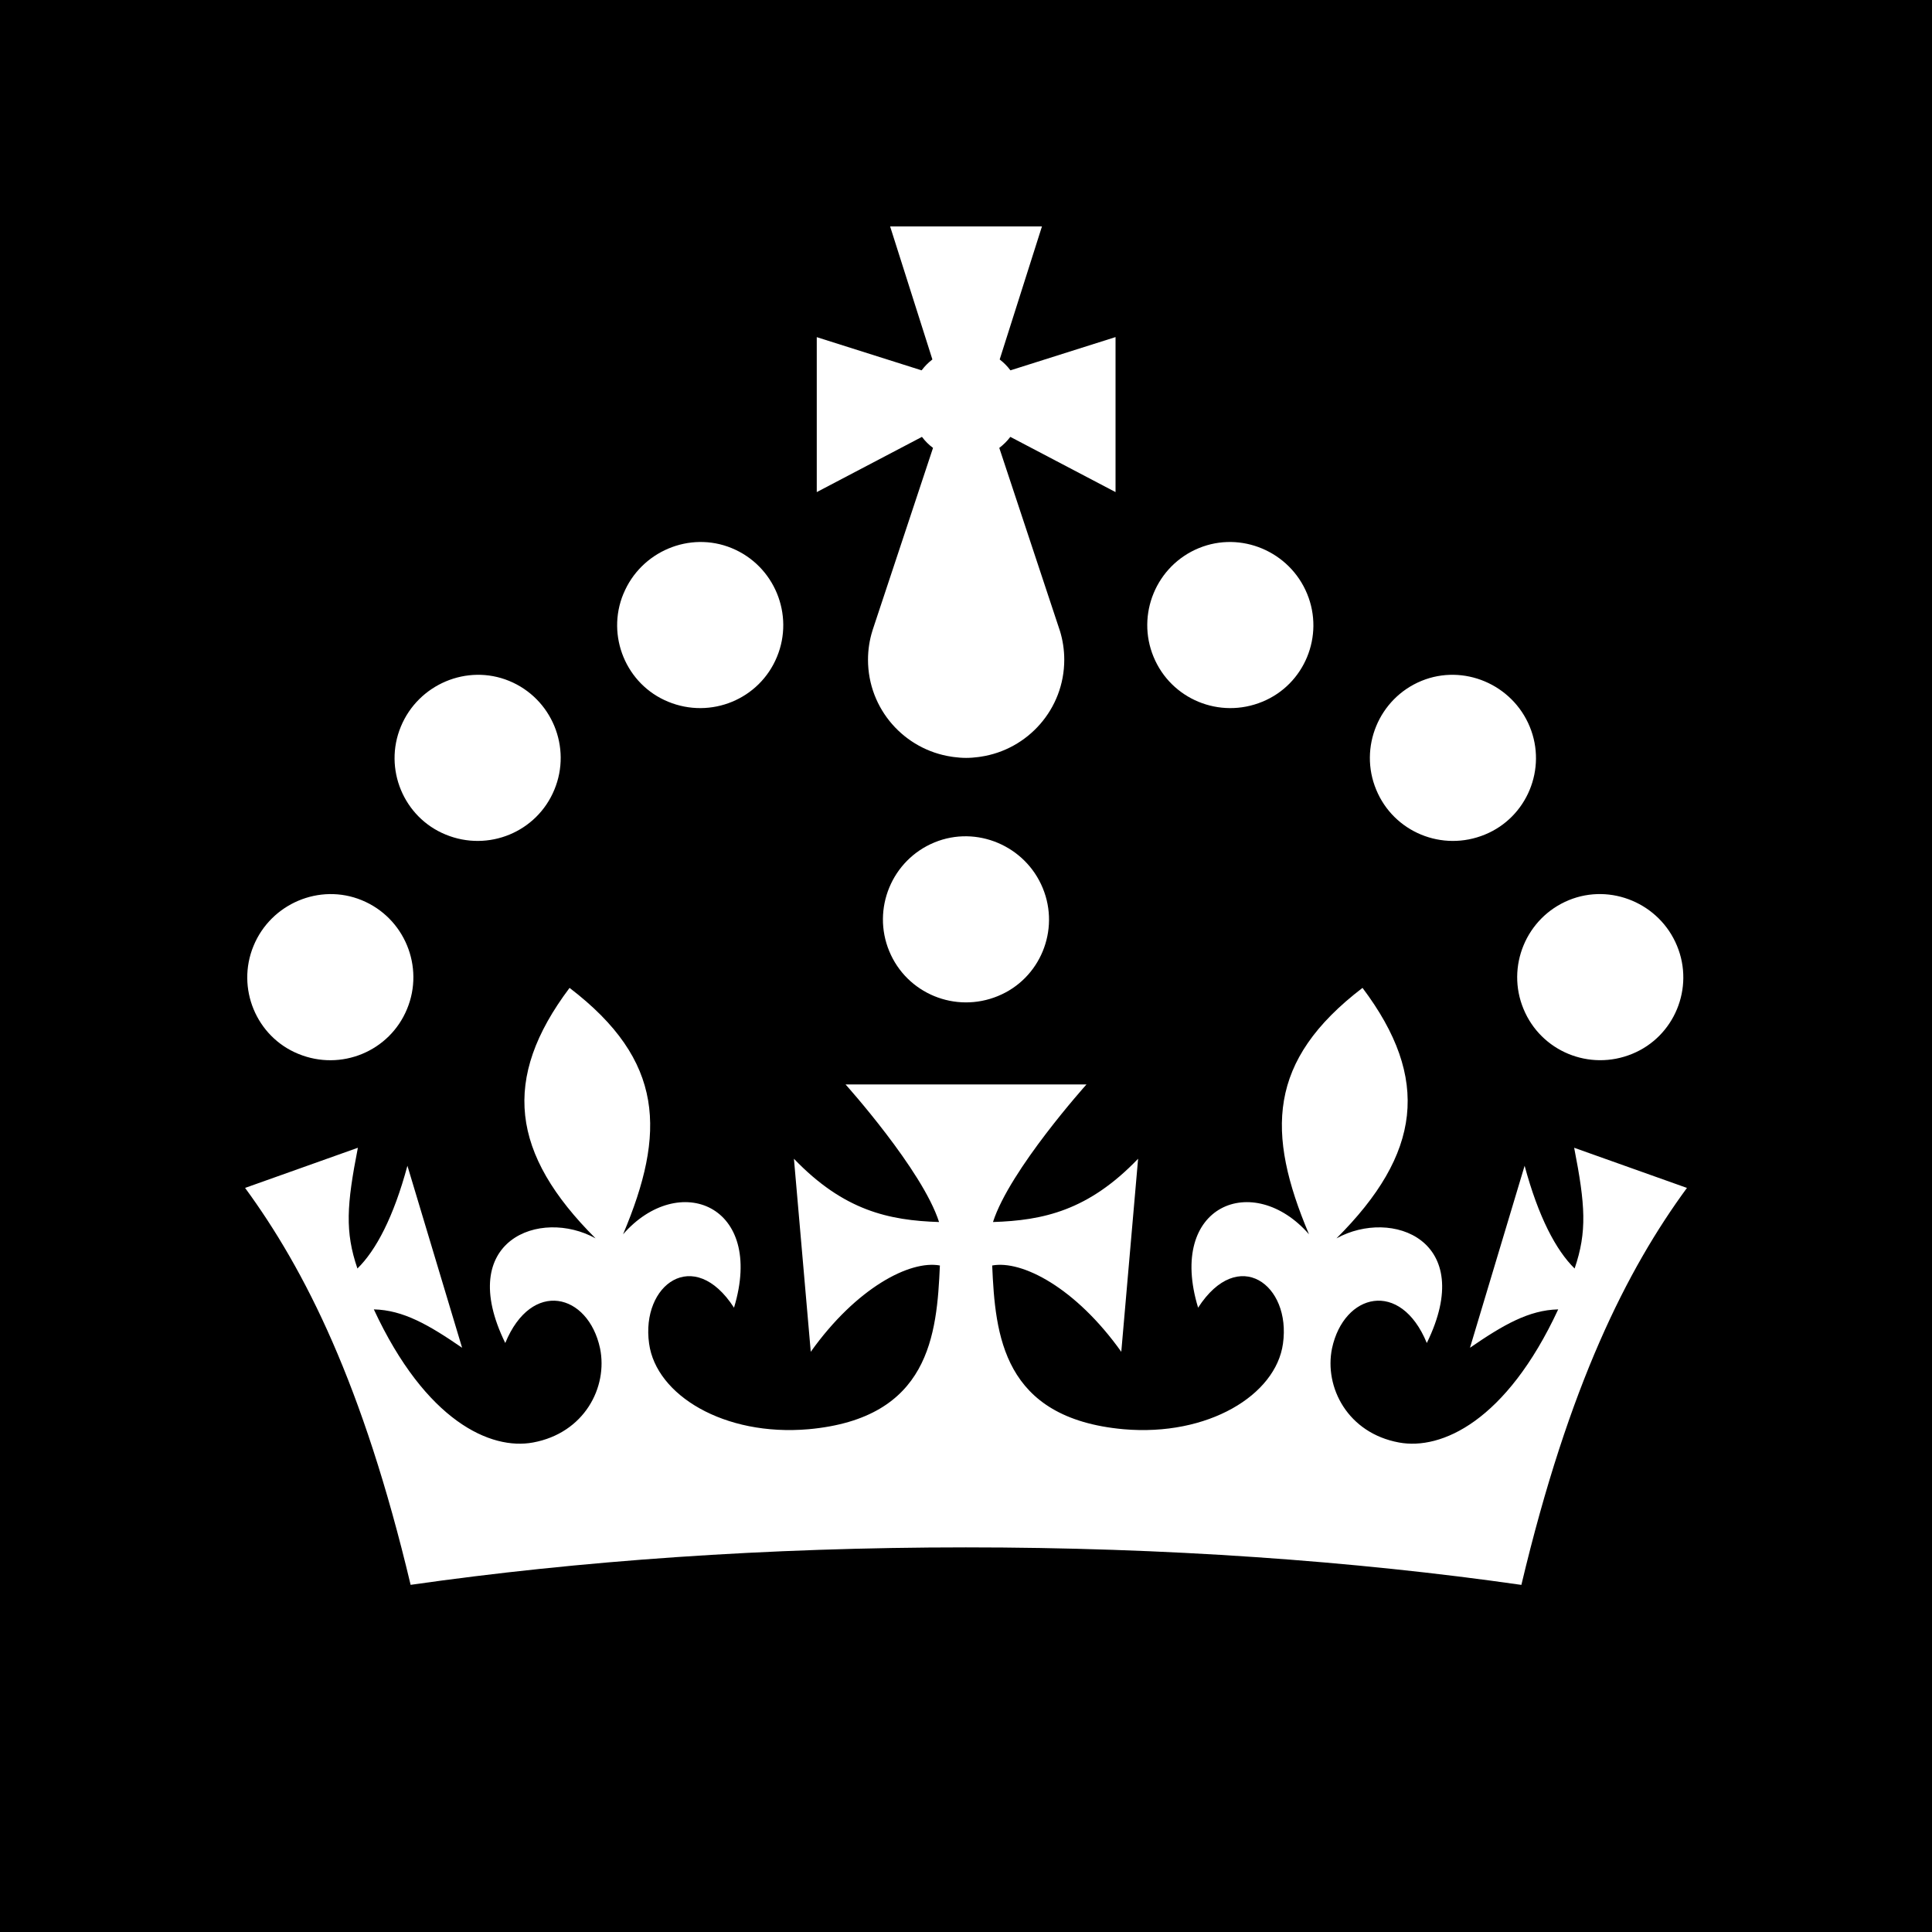
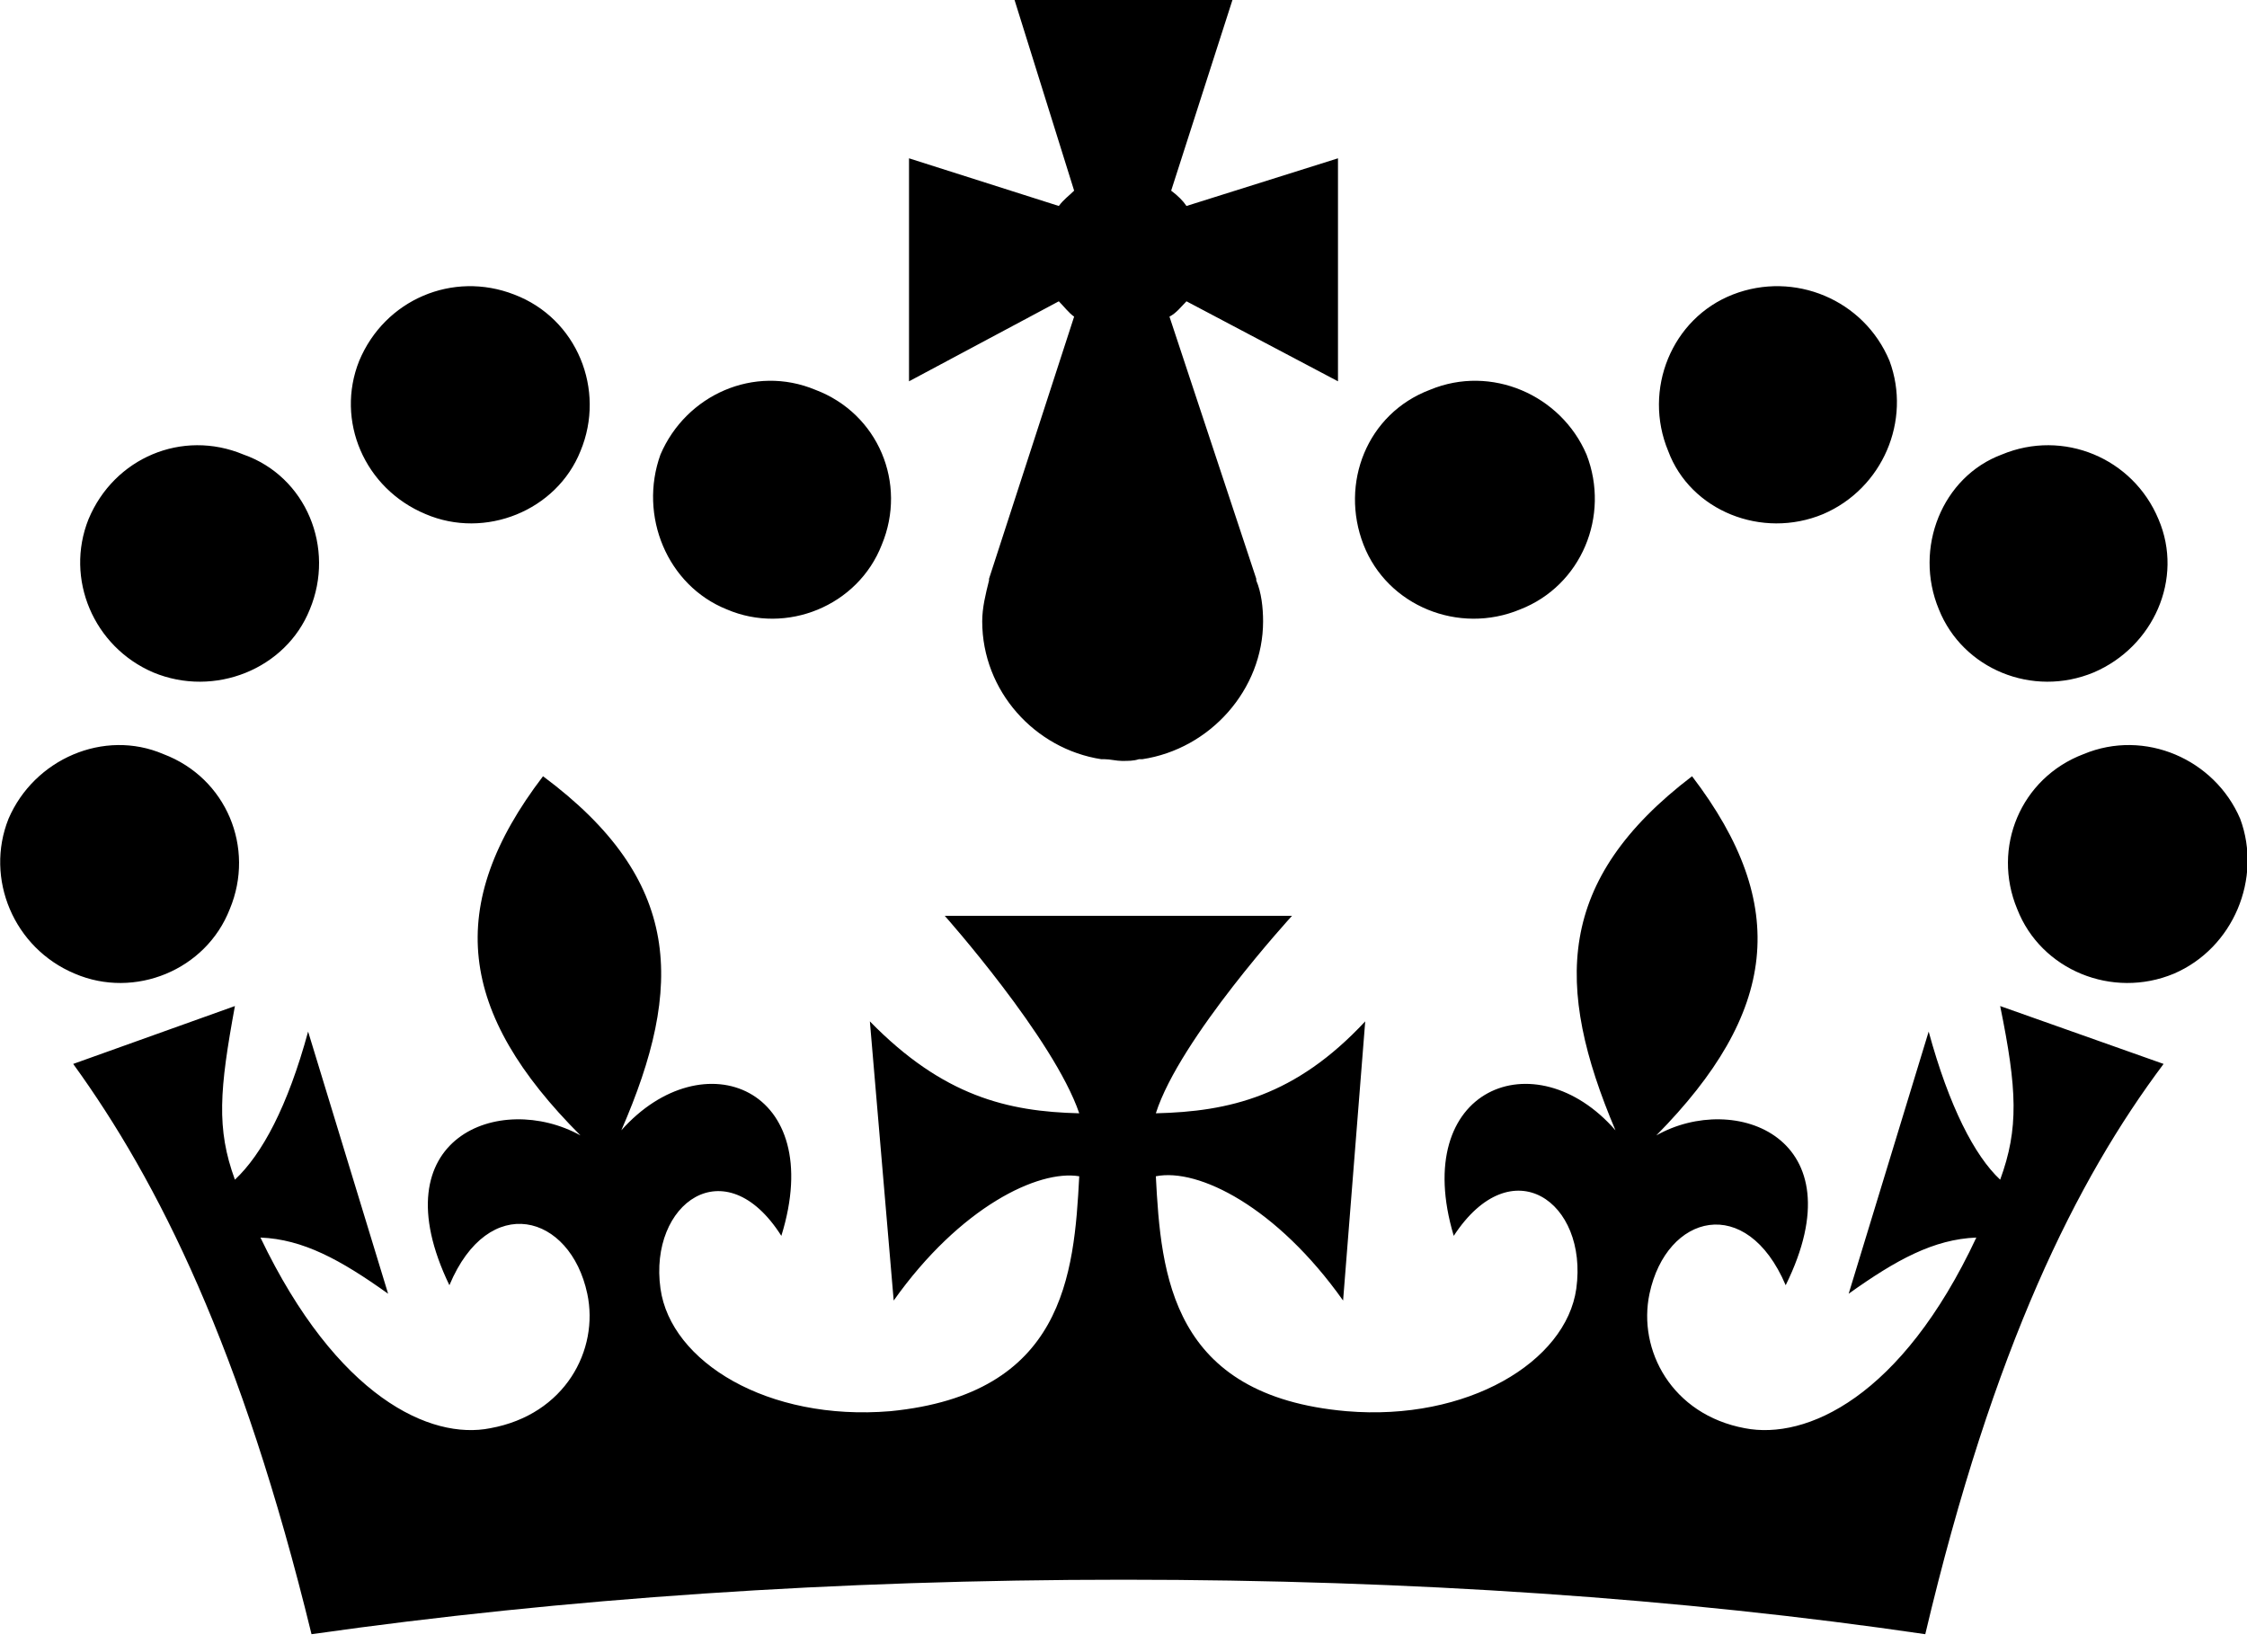
- <svg xmlns="http://www.w3.org/2000/svg" viewBox="0 0 512 512">
-   <path d="m0 0v512h512v-512zm415.76 238.55c11.12-4.56 24.05.88 28.67 12.11 4.63 11.17-.72 24.05-11.85 28.61-11.34 4.68-24.21-.67-28.83-11.88-4.65-11.18.67-24.18 12.01-28.84zm-39.05-58.11c11.12-4.56 24.05.89 28.68 12.12 4.62 11.17-.73 24.04-11.85 28.6-11.34 4.68-24.21-.67-28.83-11.88-4.65-11.18.67-24.18 12-28.84zm-58.98-35.19c11.12-4.57 24.05.88 28.67 12.11 4.62 11.17-.72 24.04-11.85 28.6-11.34 4.68-24.21-.67-28.84-11.88-4.64-11.18.67-24.18 12.01-28.83zm-101.34-55.92 27.83 8.81.09-.08c.77-1.03 1.68-1.94 2.7-2.73l.08-.08-11.2-35.25h20.12s20.12 0 20.12 0l-11.2 35.25.08.08c1.02.79 1.93 1.7 2.7 2.73l.08.08 27.84-8.81v41.08l-27.87-14.63-.06.06c-.83 1.08-1.8 2.04-2.88 2.86l16 48.28c.02.06.05.12.06.18l.02.05c.74 2.42 1.14 4.98 1.14 7.63 0 13.06-9.65 23.85-22.19 25.7-.18.03-.37.06-.55.08-1.07.14-2.16.23-3.26.23-1.11 0-2.19-.09-3.26-.23-.19-.02-.38-.06-.56-.08-12.55-1.85-22.19-12.63-22.19-25.7 0-2.65.4-5.21 1.15-7.62s.01-.06.01-.06c.02-.06.04-.12.06-.18l16.01-48.28c-1.09-.81-2.06-1.77-2.88-2.86l-.06-.06-27.87 14.63v-41.08zm48.11 174.62c-11.34 4.68-24.21-.67-28.84-11.88-4.64-11.18.67-24.18 12.01-28.83 11.12-4.57 24.05.88 28.67 12.11 4.62 11.17-.72 24.04-11.85 28.6zm-99.28-106.59c4.62-11.23 17.55-16.68 28.67-12.11 11.34 4.65 16.65 17.65 12.01 28.83-4.62 11.21-17.49 16.56-28.84 11.88-11.12-4.56-16.47-17.44-11.85-28.6zm-58.99 35.2c4.63-11.22 17.55-16.68 28.68-12.12 11.34 4.65 16.65 17.65 12 28.84-4.62 11.21-17.49 16.56-28.83 11.88-11.12-4.56-16.48-17.44-11.85-28.6zm-39.04 58.11c4.62-11.23 17.55-16.68 28.67-12.11 11.34 4.65 16.66 17.65 12.01 28.84-4.62 11.21-17.49 16.56-28.83 11.88-11.13-4.55-16.47-17.43-11.85-28.61zm335.98 169.34c-44.5-6.37-94.44-9.94-147.21-9.94s-102.66 3.57-147.14 9.93c-12.63-53.1-28-83.53-43.87-105.19l29.89-10.64c-2.97 15.18-3.45 22.24-.12 32 4.93-4.82 9.6-13.68 13.25-27.23l14.49 48.23c-8.82-6.07-15.61-9.99-23.39-10.17 13.79 29.7 31.01 37.34 42.17 35.28 13.62-2.5 19.89-14.65 17.78-24.95-3.13-14.6-18.12-18.41-25.12-1.42-13.39-27.31 9.32-35.81 23.93-27.73-22.44-22.39-25.01-42.29-6.89-66.38 25.24 19.3 25.54 38.41 14.18 65.3 14.74-16.87 37.68-7.81 29.4 19.45-10.64-16.46-24.71-6.1-22.5 9.53 1.87 13.62 19.85 24.62 42.25 22.68 32.1-2.91 34.01-25.06 34.81-43.39-7.89-1.46-22.1 5.86-34.22 22.87l-4.46-51.16c13.18 13.74 25.16 16.35 38.46 16.77-4.43-13.82-24.78-36.46-24.78-36.46h63.85s-20.35 22.64-24.78 36.46c13.3-.42 25.28-3.03 38.46-16.77l-4.46 51.16c-12.11-17.01-26.32-24.33-34.21-22.87.8 18.34 2.71 40.48 34.81 43.39 22.39 1.95 40.38-9.05 42.25-22.68 2.21-15.63-11.86-25.99-22.49-9.53-8.29-27.26 14.65-36.32 29.39-19.45-11.36-26.89-11.07-46 14.18-65.3 18.12 24.08 15.55 43.99-6.9 66.38 14.62-8.08 37.32.43 23.94 27.73-7-16.99-21.98-13.18-25.12 1.42-2.11 10.3 4.15 22.46 17.77 24.95 11.16 2.06 28.38-5.58 42.17-35.28-7.77.18-14.57 4.11-23.38 10.17l14.48-48.23c3.65 13.55 8.32 22.41 13.25 27.23 3.33-9.76 2.85-16.82-.12-32l29.89 10.64c-15.88 21.66-31.25 52.09-43.88 105.2z" />
+ <svg xmlns="http://www.w3.org/2000/svg" viewBox="0 0 132 97">
+   <path fill="#000000" d="M25 30.2C28.5 31.7 32.7 30 34.1 26.5 35.6 22.9 33.9 18.7 30.2 17.3 26.6 15.9 22.6 17.6 21.1 21.2 19.7 24.7 21.4 28.7 25 30.2L25 30.2ZM9 39.5C12.6 41 16.8 39.3 18.2 35.8 19.7 32.2 18 28 14.3 26.7 10.7 25.2 6.7 26.9 5.2 30.5 3.8 34 5.5 38 9 39.5L9 39.5ZM4.4 57.2C7.9 58.7 12.1 57 13.5 53.4 15 49.8 13.3 45.7 9.6 44.3 6.1 42.8 2 44.6 0.5 48.1 -0.9 51.6 0.8 55.7 4.4 57.2L4.4 57.2ZM42.7 35.8C46.2 37.3 50.4 35.6 51.8 32 53.3 28.4 51.6 24.3 47.9 22.9 44.3 21.4 40.3 23.2 38.8 26.7 37.5 30.3 39.2 34.4 42.7 35.8L42.7 35.8ZM107.1 30.2C103.5 31.7 99.3 30 98 26.5 96.5 22.9 98.2 18.7 101.8 17.3 105.4 15.9 109.5 17.6 111 21.2 112.3 24.7 110.6 28.7 107.1 30.2L107.1 30.2ZM123 39.5C119.4 41 115.3 39.3 113.9 35.8 112.4 32.2 114.1 28 117.6 26.7 121.2 25.2 125.3 26.9 126.8 30.5 128.3 34 126.5 38 123 39.5L123 39.5ZM127.7 57.2C124.1 58.7 119.9 57 118.5 53.4 117 49.8 118.7 45.7 122.4 44.3 126 42.8 130.1 44.6 131.6 48.1 132.9 51.6 131.2 55.7 127.7 57.2L127.7 57.2ZM89.3 35.8C85.7 37.3 81.5 35.6 80.1 32 78.7 28.4 80.3 24.3 84 22.9 87.6 21.4 91.7 23.2 93.2 26.7 94.6 30.3 92.9 34.4 89.3 35.8L89.3 35.8ZM69.7 17.7L69.7 17.7 78.6 22.4 78.6 9.3 69.7 12.1 69.7 12.1C69.5 11.8 69.2 11.5 68.8 11.2L68.8 11.2 72.4 0 66 0 59.6 0 63.1 11.2 63.1 11.2C62.8 11.5 62.5 11.7 62.2 12.1L62.2 12.1 53.4 9.3 53.4 22.4 62.2 17.7 62.2 17.7C62.5 18 62.8 18.4 63.1 18.6L58.1 34C58.1 34 58.1 34 58.1 34.1L58.1 34.1 58.1 34.1C57.9 34.9 57.7 35.7 57.7 36.5 57.7 40.6 60.8 44 64.7 44.6L64.9 44.6C65.2 44.6 65.6 44.7 65.9 44.7 66.3 44.7 66.6 44.7 66.9 44.6L67.1 44.6C71.1 44 74.2 40.5 74.2 36.5 74.2 35.7 74.1 34.8 73.8 34.1L73.8 34.1 73.8 34.1C73.8 34.1 73.8 34.1 73.8 34L68.7 18.6C69.1 18.4 69.4 18 69.7 17.7L69.7 17.7ZM66 92.8C82.9 92.8 98.8 93.9 113.1 96 117.1 79.1 122 69.3 127.1 62.5L117.5 59.1C118.5 64 118.6 66.3 117.5 69.3 116 67.9 114.5 65 113.3 60.6L108.6 76C111.4 74 113.6 72.8 116.1 72.7 111.7 82.1 106.1 84.6 102.5 83.9 98.2 83.1 96.2 79.3 96.9 76 97.9 71.3 102.6 70.1 104.9 75.5 109.2 66.8 101.9 64.1 97.3 66.7 104.4 59.5 105.2 53.2 99.4 45.6 91.4 51.7 91.3 57.9 94.9 66.4 90.2 61 82.8 63.9 85.4 72.6 88.8 67.4 93.3 70.6 92.6 75.7 92 80 86.2 83.5 79.1 82.9 68.8 82 68.2 74.9 67.9 69.1 70.4 68.6 75 70.9 78.9 76.4L80.2 60C76.1 64.4 72.2 65.3 67.9 65.4 69.3 61 75.9 53.8 75.9 53.8L66.4 53.8 66.4 53.8 66.4 53.8 55.5 53.8C55.5 53.8 61.9 61 63.4 65.4 59.2 65.3 55.4 64.4 51.1 60L52.5 76.4C56.4 70.9 61 68.7 63.4 69.1 63.1 74.9 62.5 81.9 52.3 82.9 45.1 83.5 39.4 80 38.8 75.7 38.1 70.7 42.6 67.4 45.9 72.6 48.6 63.9 41.3 61 36.5 66.4 40.2 57.9 40.1 51.7 31.9 45.6 26.1 53.2 26.9 59.5 34.1 66.7 29.4 64.1 22.2 66.8 26.4 75.5 28.7 70 33.5 71.3 34.5 76 35.2 79.3 33.2 83.1 28.8 83.9 25.3 84.6 19.8 82.1 15.3 72.7 17.8 72.8 20 74 22.8 76L18.1 60.6C16.9 65 15.4 67.8 13.8 69.3 12.7 66.3 12.9 64 13.8 59.1L4.3 62.5C9.3 69.4 14.2 79.2 18.3 96 33.1 93.9 49.1 92.8 66 92.8L66 92.8Z" />
</svg>
